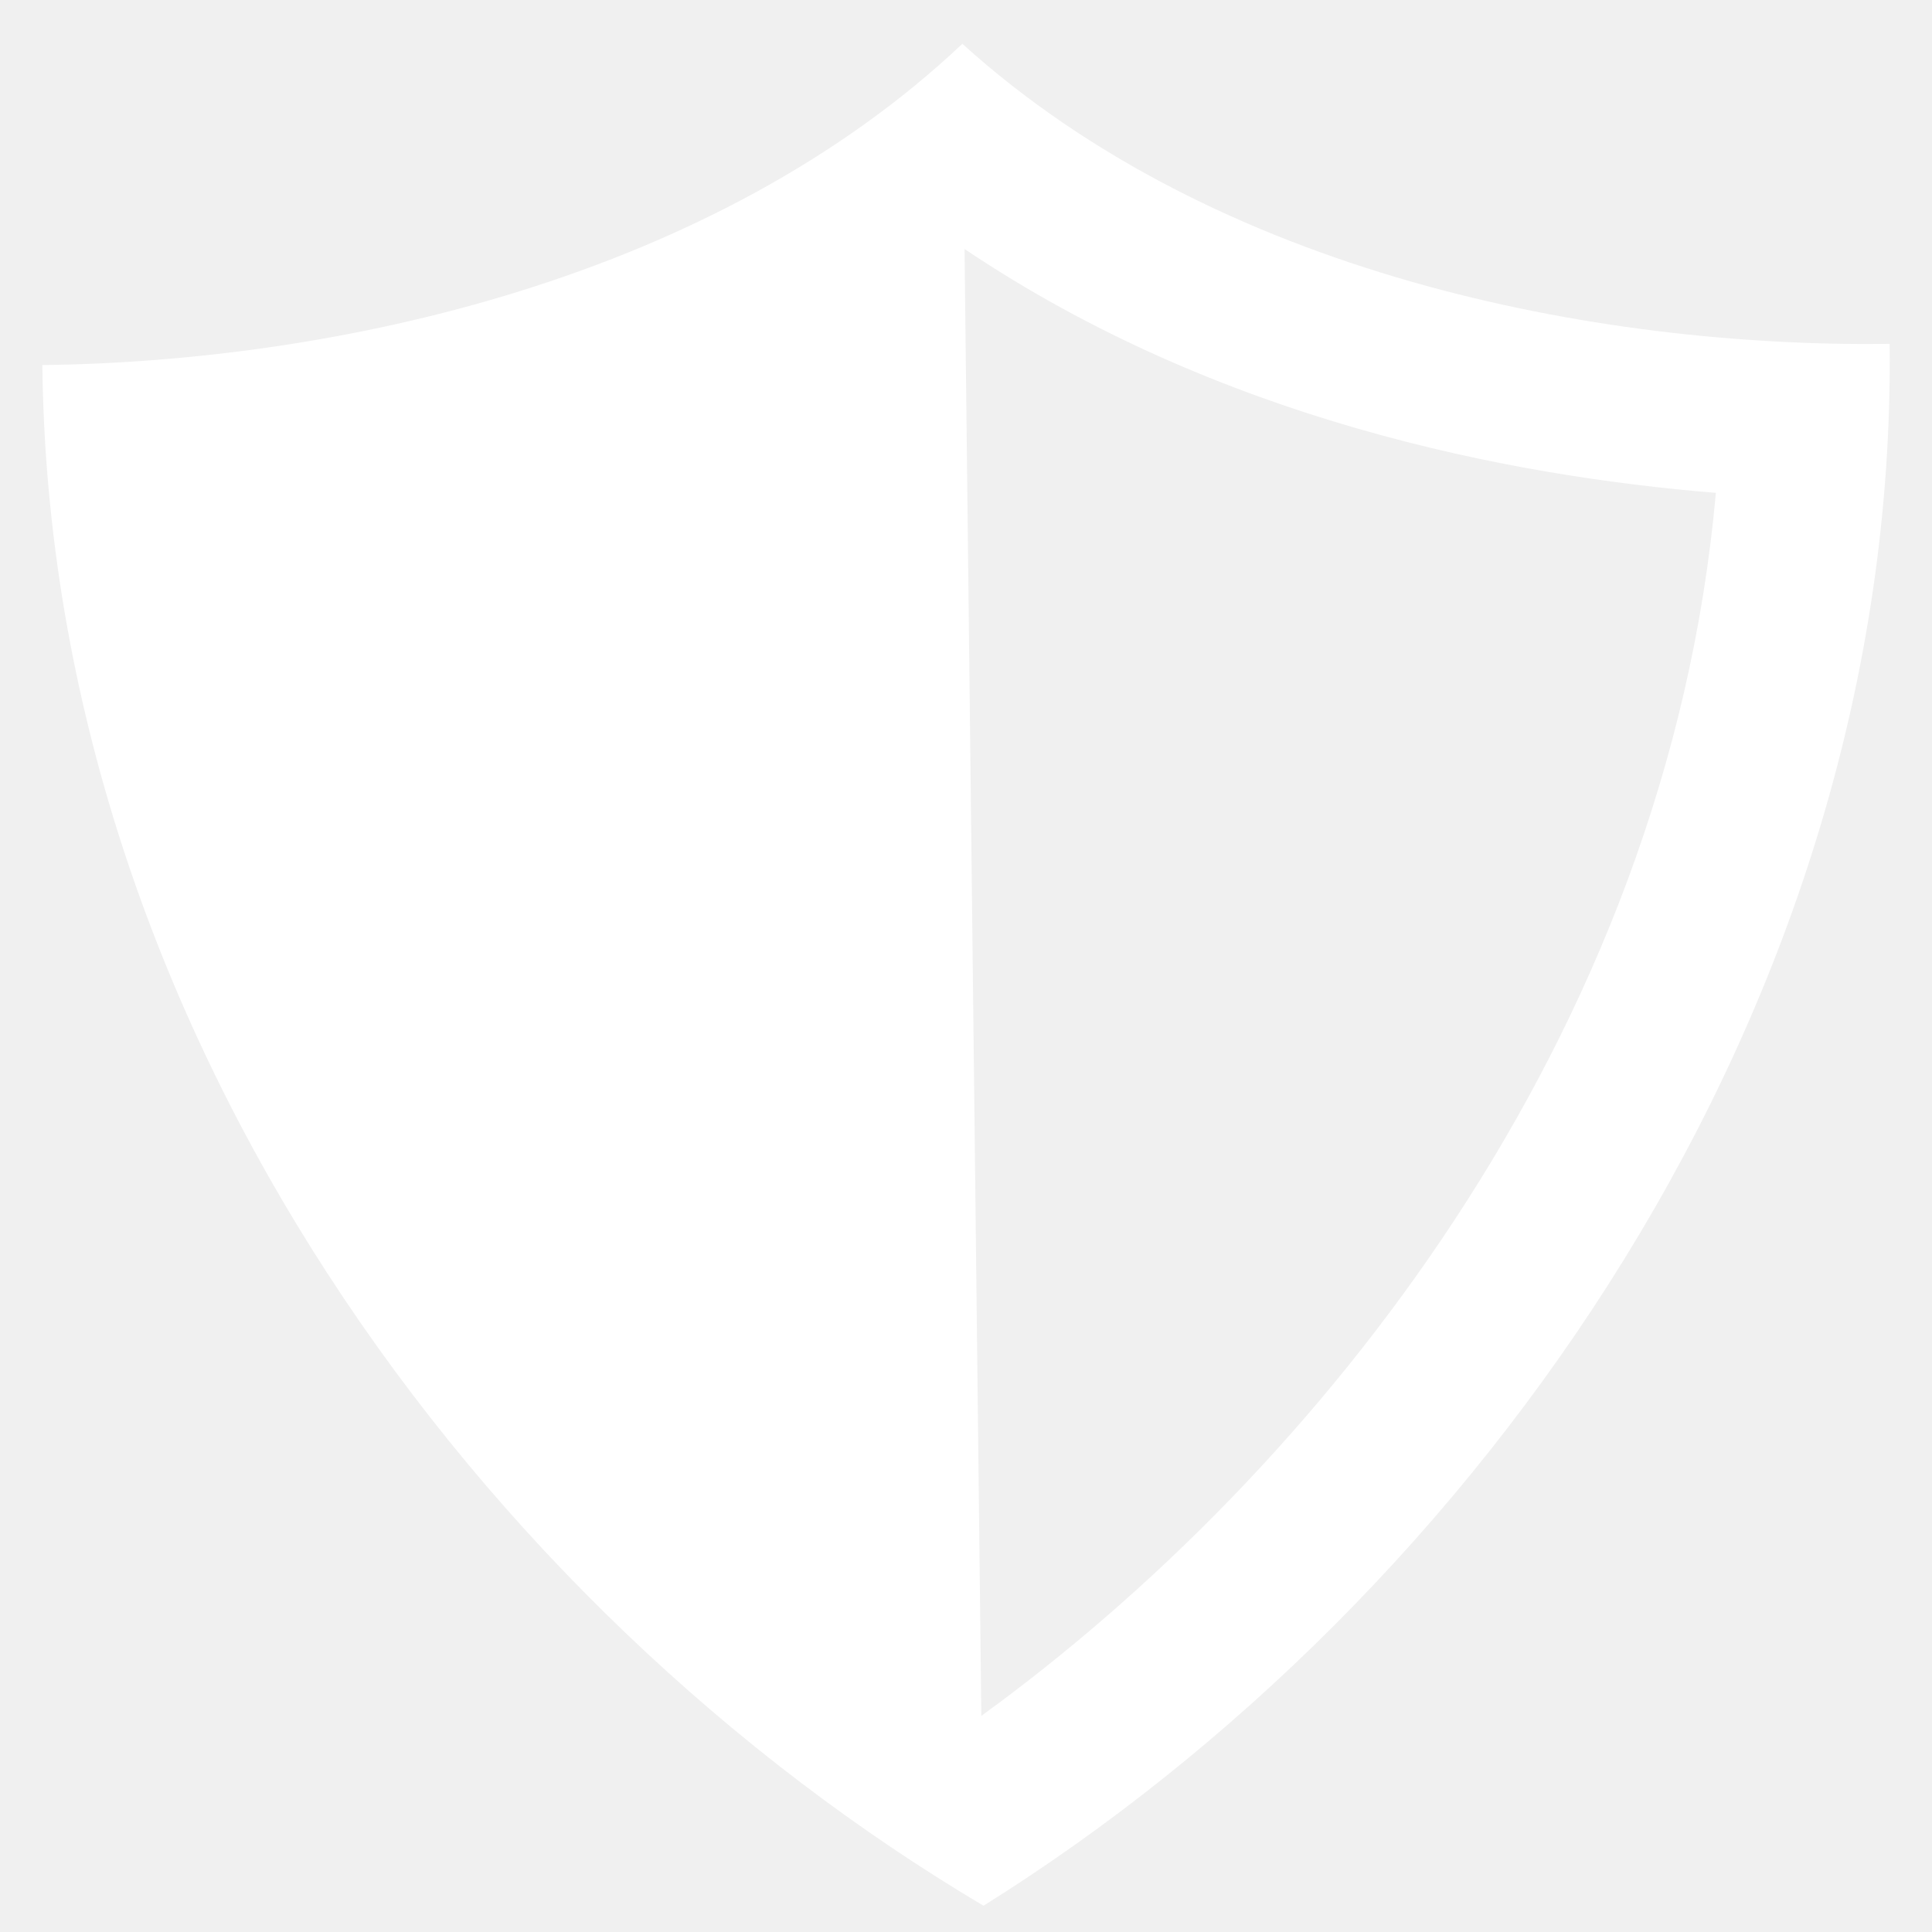
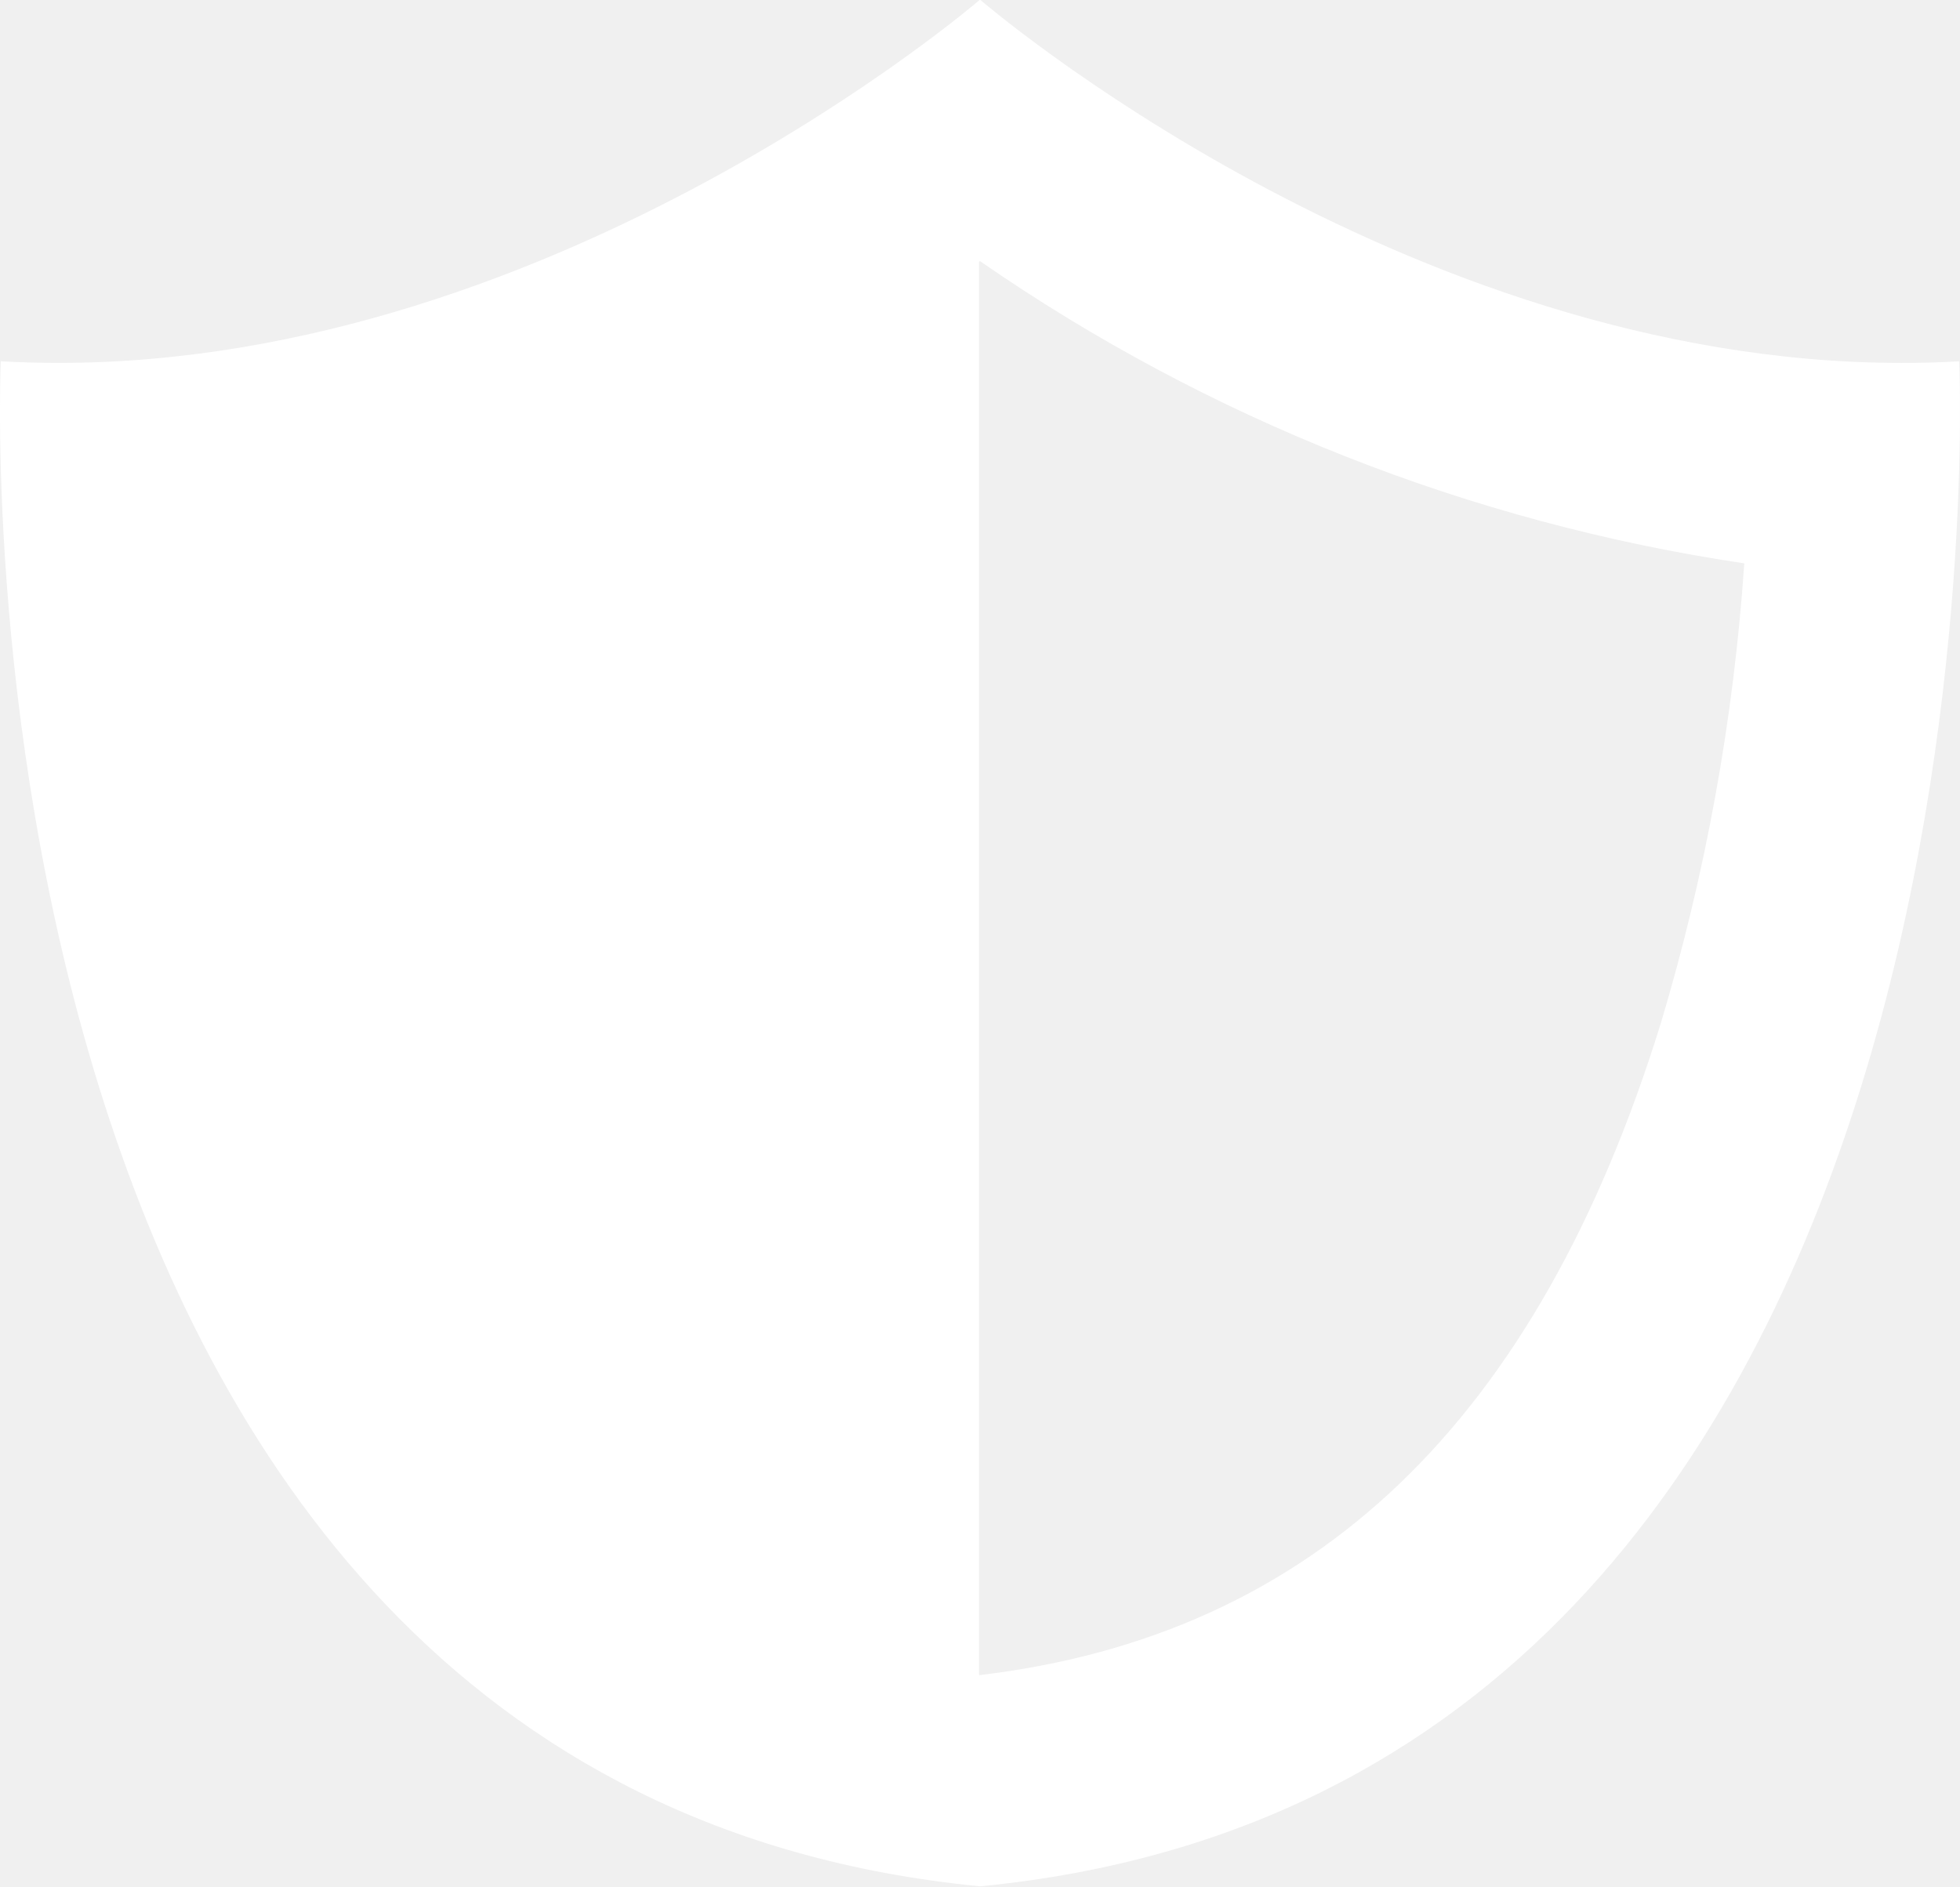
- <svg xmlns="http://www.w3.org/2000/svg" version="1.1" id="Capa_1" x="0px" y="0px" viewBox="0 0 264.6 264.6" style="enable-background:new 0 0 264.6 264.6;" xml:space="preserve">
+ <svg xmlns="http://www.w3.org/2000/svg" version="1.1" id="Layer_1" x="0px" y="0px" viewBox="0 0 22.224 21.389" style="enable-background:new 0 0 22.224 21.389;" xml:space="preserve">
  <style type="text/css">
	.st0{fill:#FFFFFF;}
</style>
-   <path class="st0" d="M5.8,50C6.8,141.2,66,220.3,134.7,261c67.7-42.3,125.1-122.8,124.1-213.9c-40.4,0.5-92.2-9.6-127-41.1  C97.7,38.2,46.2,49.5,5.8,50z M134.4,235l-2.3-200.9c34.8,23.4,74.6,31.1,102.9,33.4C228.3,142.5,180,201.9,134.4,235z" />
+   <path id="Path_102" class="st0" d="M22.215,4.097c-0.221,0.013-0.44,0.019-0.658,0.018C15.887,4.115,11.117,0,11.117,0h-0.01  c0,0-4.771,4.115-10.44,4.115c-0.218,0-0.437-0.006-0.658-0.018c0,0-0.742,16.137,11.1,17.292h0.01  C22.957,20.234,22.215,4.097,22.215,4.097z M18.831,11.605c-1.4,4.517-3.925,6.937-7.719,7.389h-0.011V2.968l0.011-0.007  c2.588,1.791,5.553,2.963,8.666,3.427C19.658,8.157,19.34,9.907,18.831,11.605z" />
</svg>
